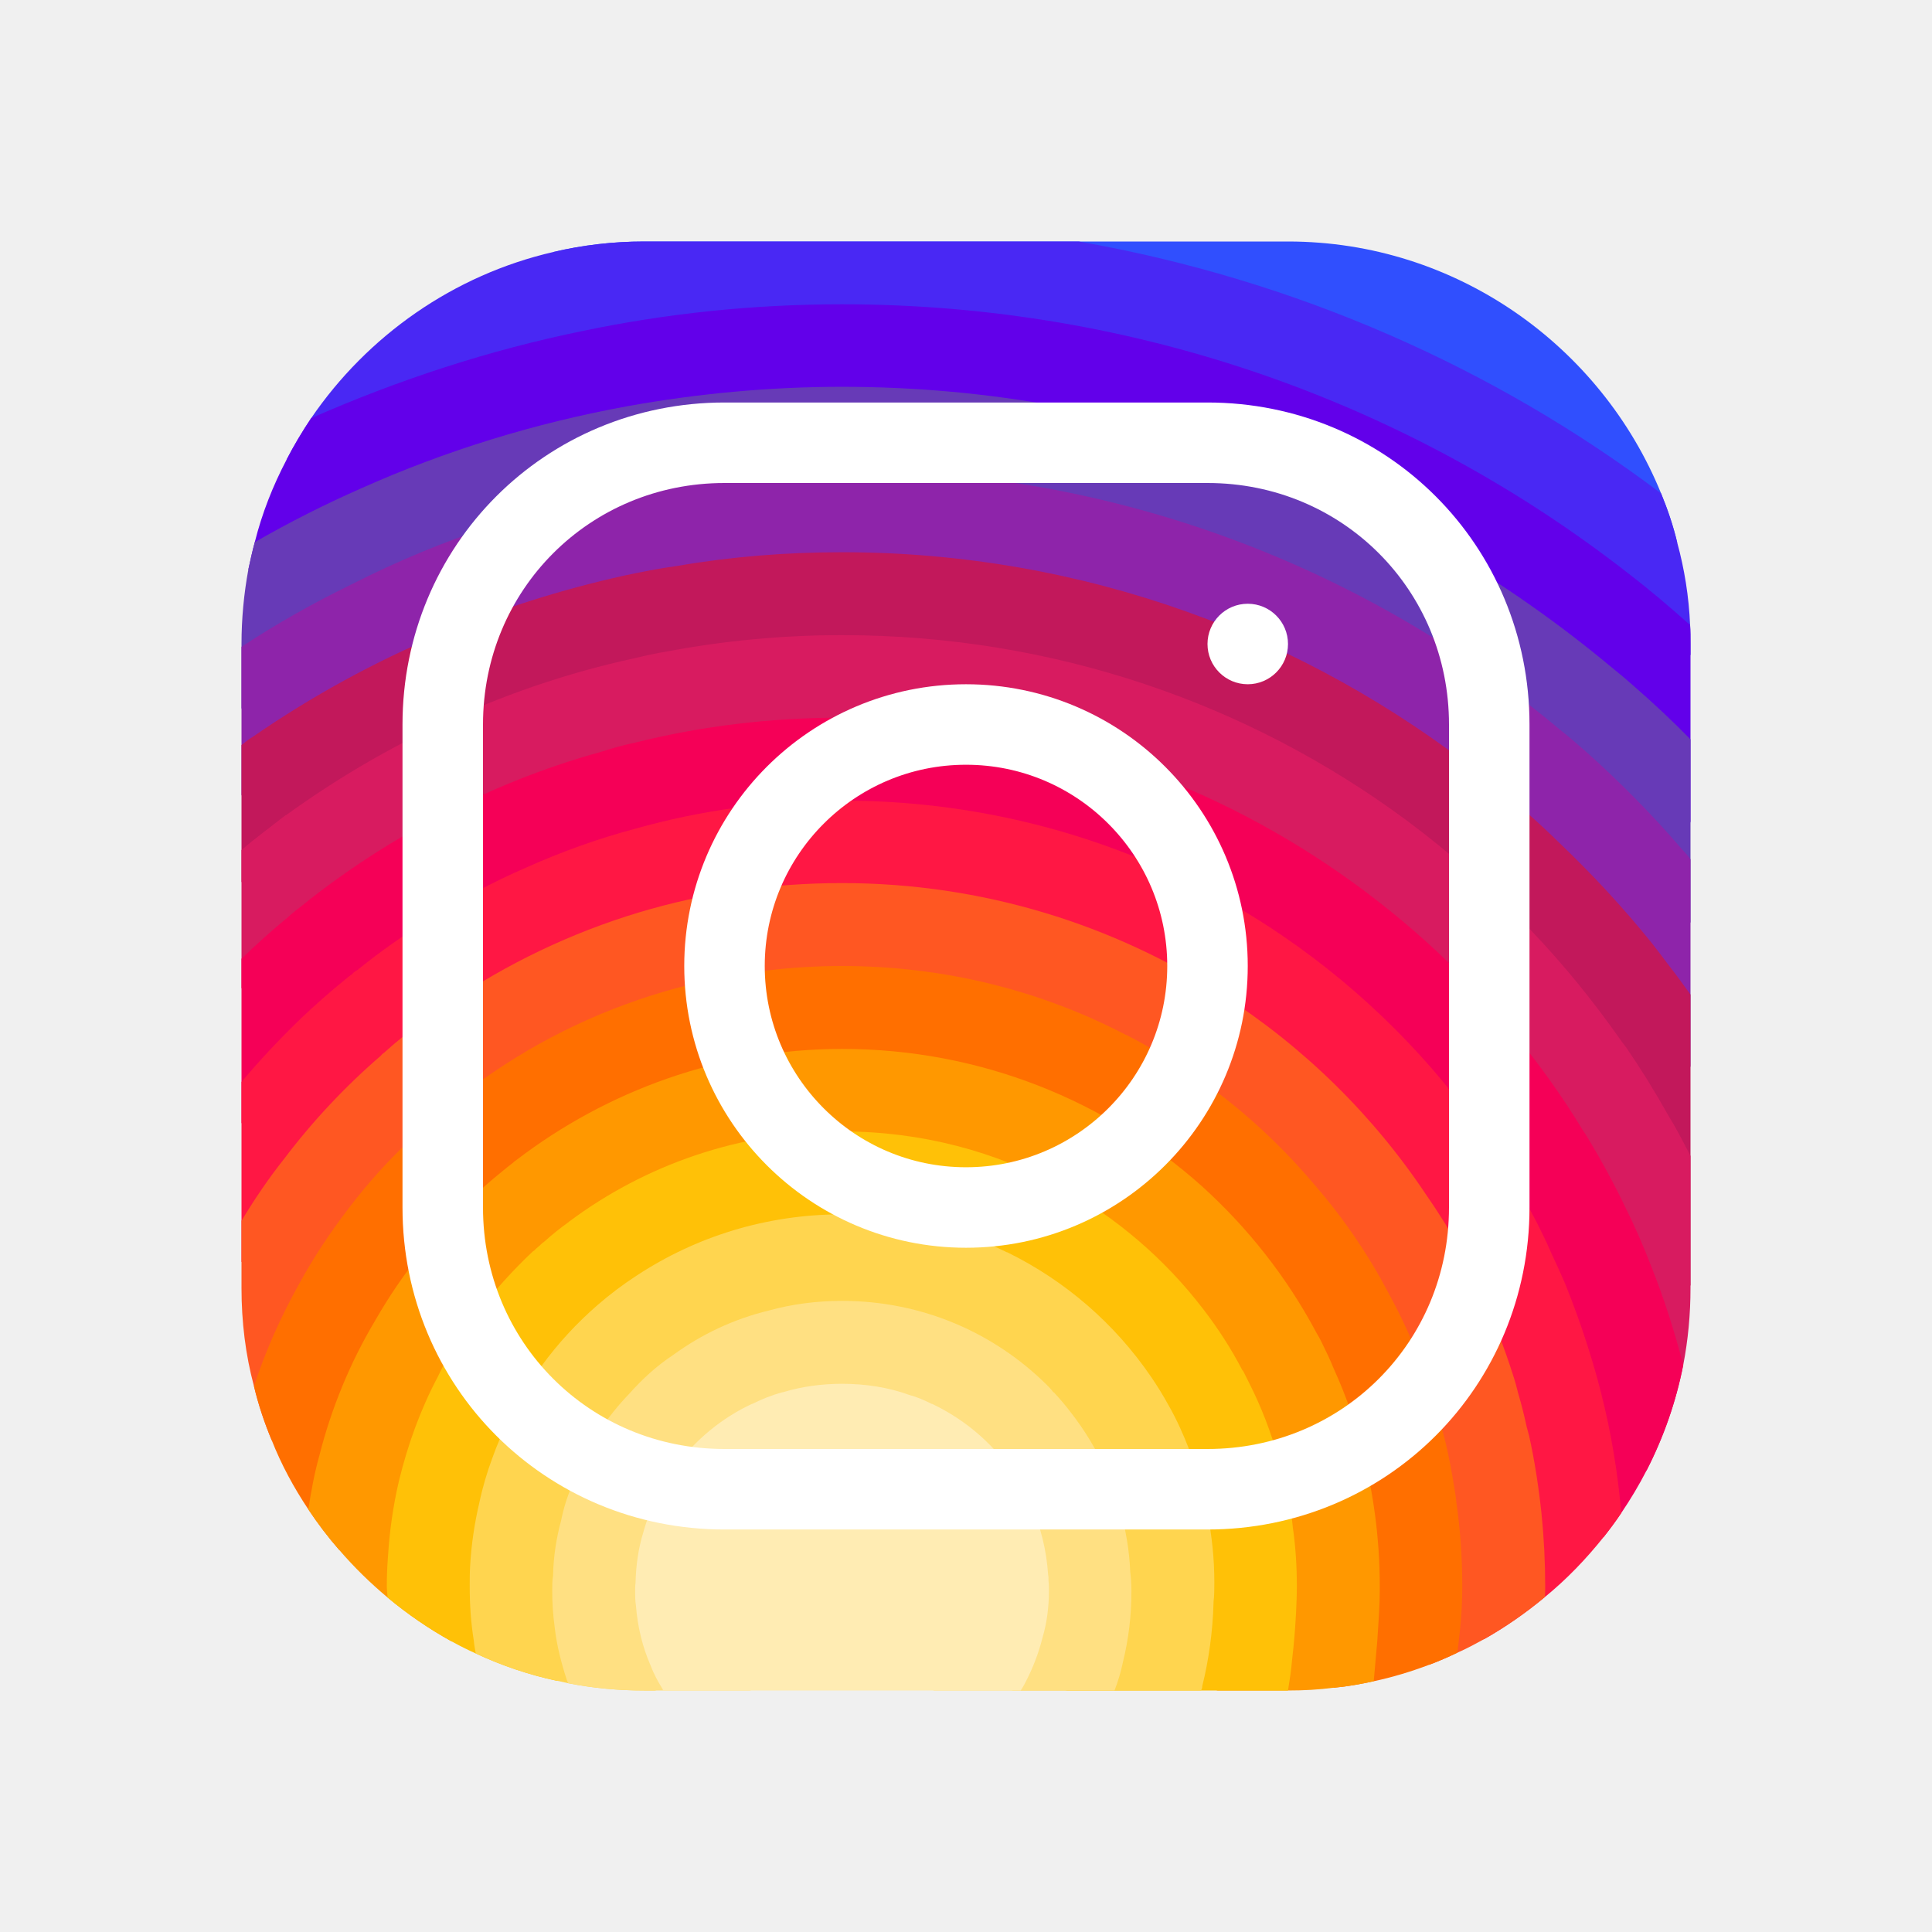
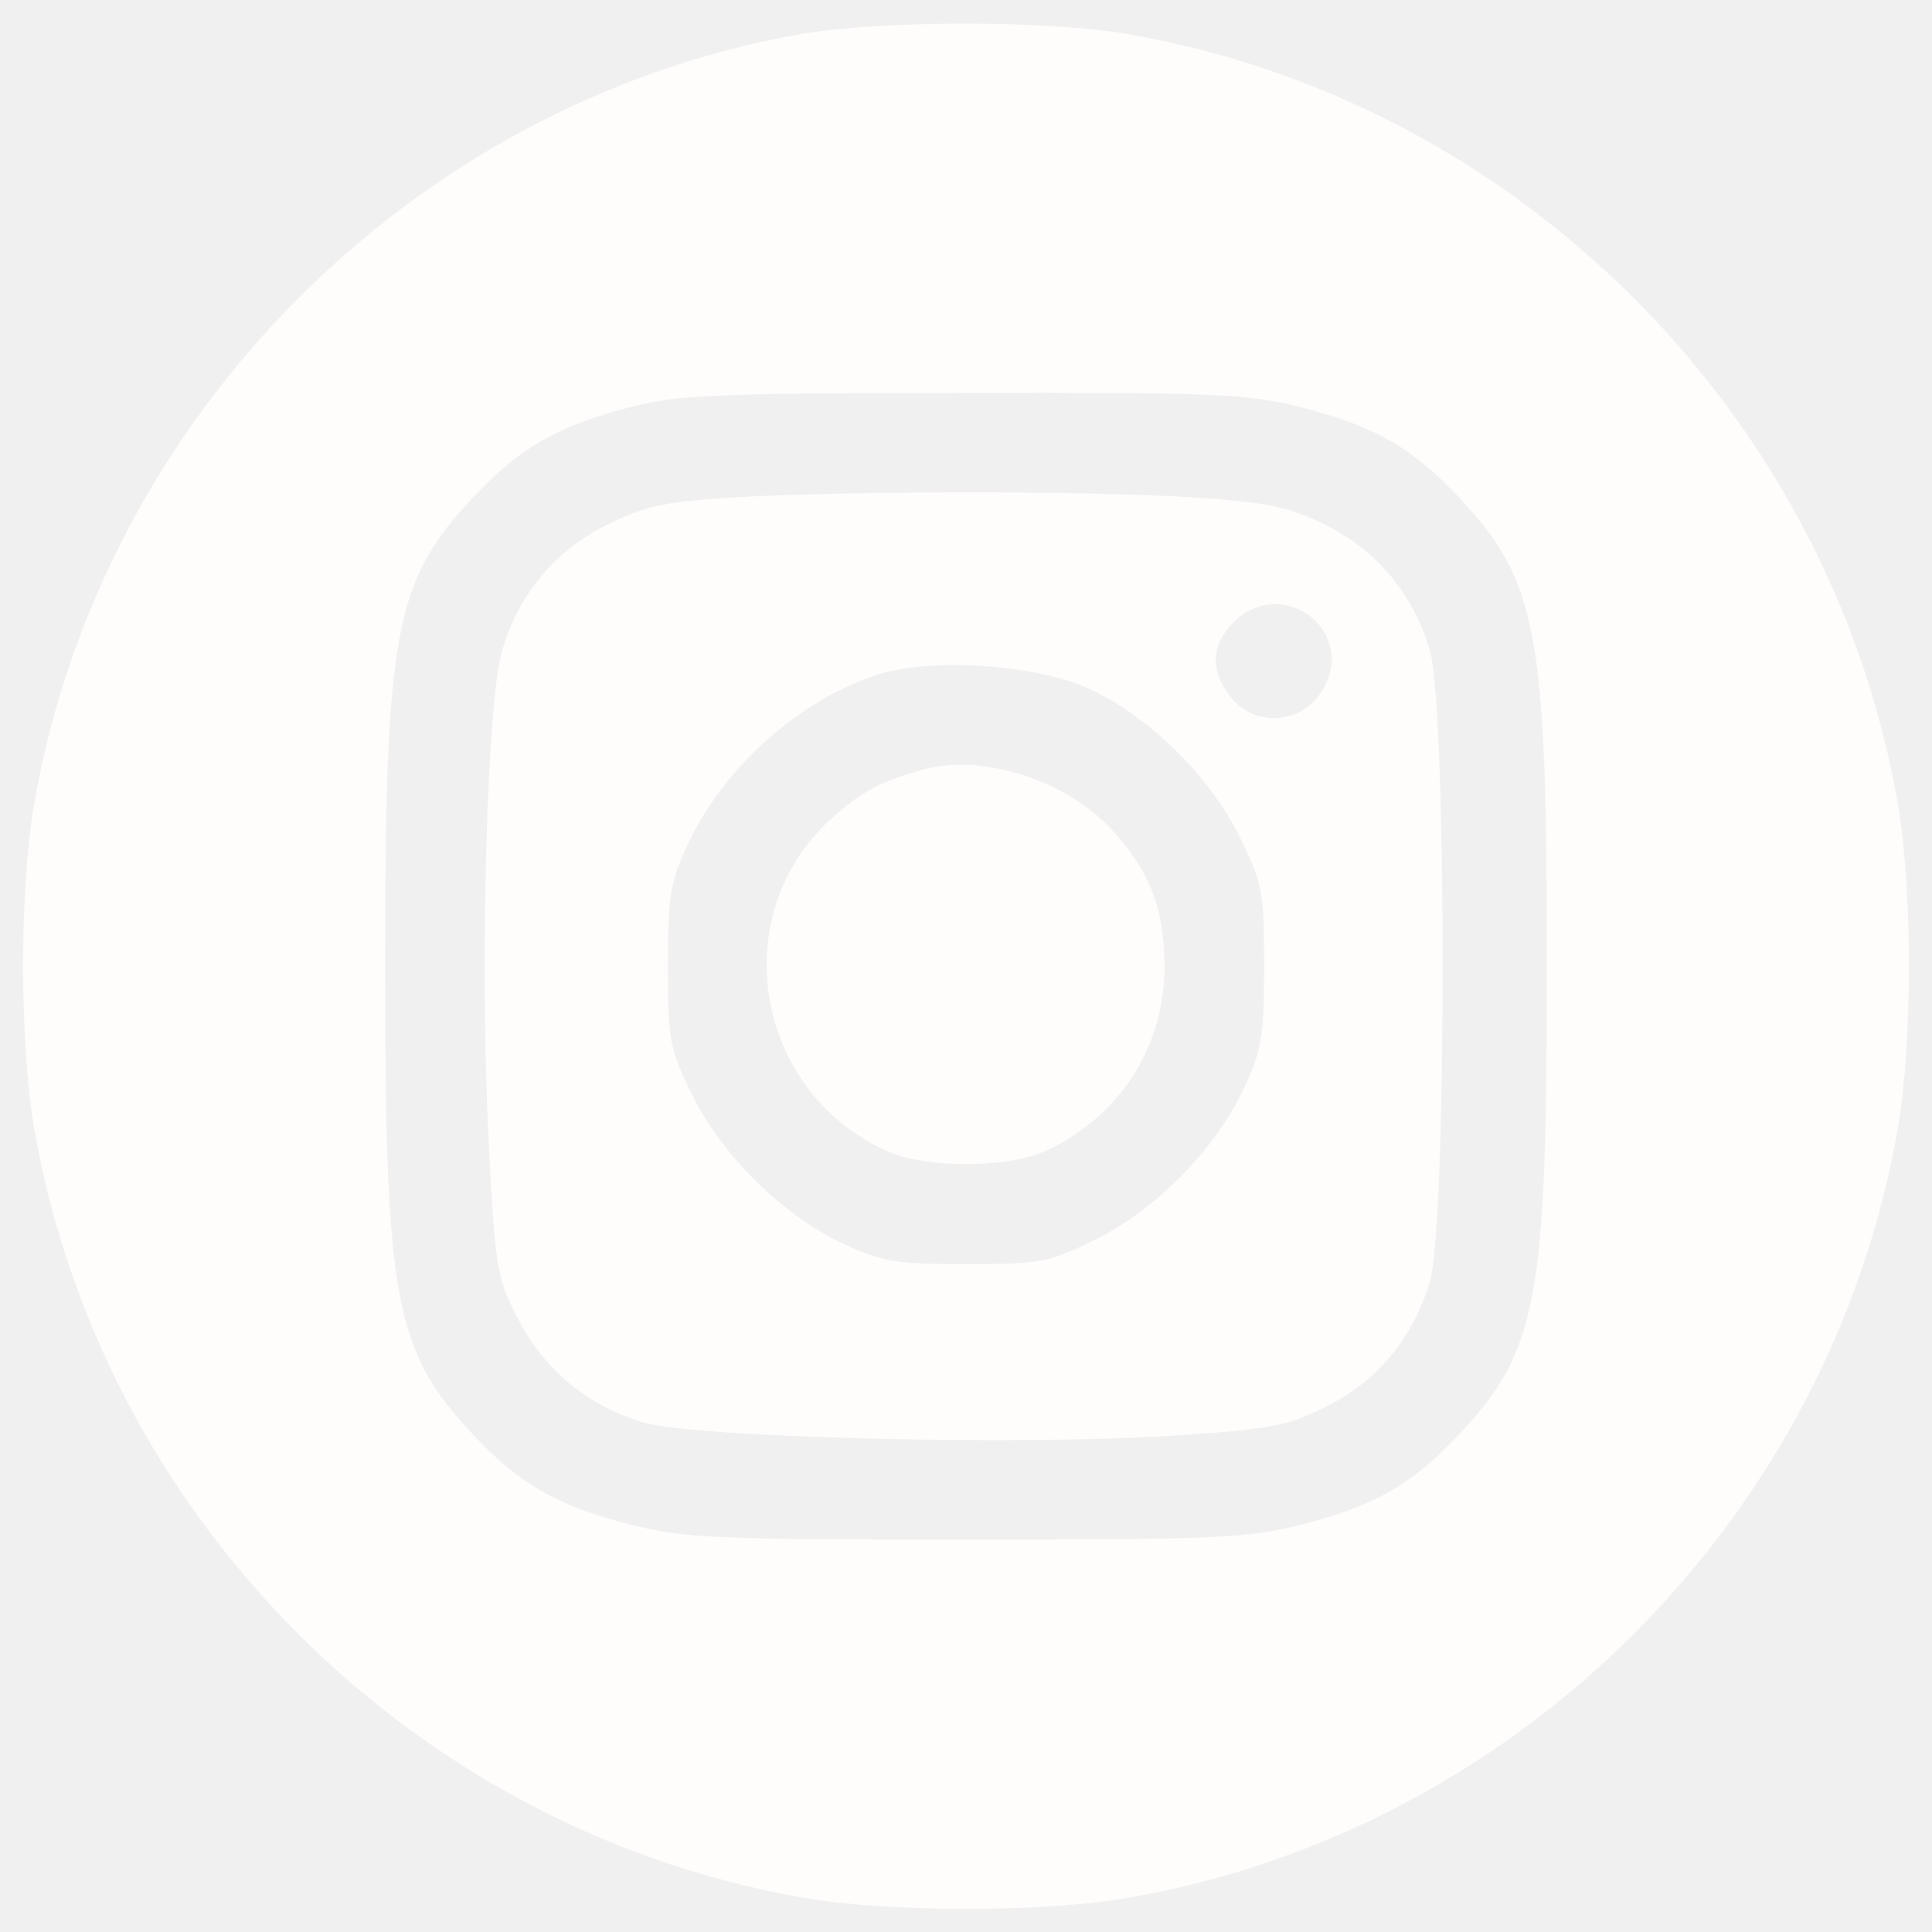
- <svg xmlns="http://www.w3.org/2000/svg" viewBox="0 0 48 48" width="48px" height="48px" fill="#304ffe">
-   <path fill="#304ffe" d="M41.67,13.48c-0.4,0.26-0.97,0.5-1.21,0.77c-0.09,0.09-0.14,0.19-0.12,0.29v1.03l-0.3,1.01l-0.3,1l-0.33,1.1 l-0.68,2.25l-0.66,2.22l-0.5,1.67c0,0.26-0.01,0.52-0.03,0.77c-0.07,0.96-0.27,1.88-0.59,2.74c-0.19,0.53-0.42,1.04-0.7,1.52 c-0.1,0.19-0.22,0.38-0.34,0.56c-0.4,0.63-0.88,1.21-1.41,1.72c-0.41,0.41-0.86,0.79-1.35,1.11c0,0,0,0-0.01,0 c-0.08,0.07-0.17,0.13-0.27,0.18c-0.31,0.21-0.64,0.39-0.98,0.55c-0.23,0.12-0.46,0.22-0.7,0.31c-0.05,0.03-0.11,0.05-0.16,0.07 c-0.57,0.27-1.23,0.45-1.89,0.54c-0.04,0.01-0.07,0.01-0.11,0.02c-0.4,0.07-0.79,0.13-1.19,0.16c-0.18,0.02-0.37,0.03-0.55,0.03 l-0.71-0.04l-3.42-0.18c0-0.01-0.01,0-0.01,0l-1.72-0.09c-0.13,0-0.27,0-0.4-0.01c-0.54-0.02-1.06-0.08-1.58-0.19 c-0.01,0-0.01,0-0.01,0c-0.95-0.18-1.86-0.5-2.71-0.93c-0.47-0.24-0.93-0.51-1.36-0.82c-0.18-0.13-0.35-0.27-0.52-0.42 c-0.48-0.4-0.91-0.83-1.31-1.27c-0.06-0.06-0.11-0.12-0.16-0.18c-0.06-0.06-0.12-0.13-0.17-0.19c-0.38-0.48-0.7-0.97-0.96-1.49 c-0.24-0.46-0.43-0.95-0.58-1.49c-0.06-0.19-0.11-0.37-0.15-0.57c-0.01-0.01-0.02-0.03-0.02-0.05c-0.1-0.41-0.19-0.84-0.24-1.27 c-0.06-0.33-0.09-0.66-0.09-1c-0.02-0.13-0.02-0.27-0.02-0.4l1.91-2.95l1.87-2.88l0.85-1.31l0.77-1.18l0.26-0.41v-1.03 c0.02-0.23,0.03-0.47,0.02-0.69c-0.01-0.7-0.15-1.38-0.38-2.03c-0.22-0.69-0.53-1.34-0.85-1.94c-0.38-0.69-0.78-1.31-1.11-1.87 C14,7.4,13.66,6.73,13.75,6.26C14.47,6.09,15.23,6,16,6h16c4.18,0,7.78,2.6,9.27,6.26C41.43,12.65,41.57,13.06,41.67,13.48z" />
-   <path fill="#4928f4" d="M42,16v0.27l-1.38,0.8l-0.88,0.51l-0.97,0.56l-1.94,1.13l-1.9,1.1l-1.94,1.12l-0.77,0.45 c0,0.48-0.12,0.92-0.34,1.32c-0.31,0.58-0.83,1.06-1.49,1.47c-0.67,0.41-1.49,0.74-2.41,0.98c0,0,0-0.01-0.01,0 c-3.56,0.92-8.42,0.5-10.78-1.26c-0.66-0.49-1.12-1.09-1.32-1.78c-0.06-0.23-0.09-0.48-0.09-0.73v-7.19 c0.01-0.15-0.09-0.3-0.27-0.45c-0.54-0.43-1.81-0.84-3.23-1.25c-1.11-0.31-2.3-0.62-3.3-0.92c-0.79-0.24-1.46-0.48-1.86-0.71 c0.18-0.35,0.39-0.7,0.61-1.03c1.4-2.05,3.54-3.56,6.02-4.13C14.47,6.09,15.23,6,16,6h10.8c5.37,0.94,10.32,3.13,14.47,6.26 c0.16,0.39,0.3,0.8,0.4,1.22c0.18,0.66,0.29,1.34,0.32,2.05C42,15.68,42,15.84,42,16z" />
-   <path fill="#6200ea" d="M42,16v4.41l-0.22,0.68l-0.75,2.33l-0.78,2.4l-0.41,1.28l-0.38,1.19l-0.37,1.13l-0.36,1.12l-0.19,0.59 l-0.25,0.78c0,0.76-0.02,1.43-0.07,2c-0.01,0.06-0.02,0.12-0.02,0.18c-0.06,0.53-0.14,0.98-0.27,1.36 c-0.01,0.06-0.03,0.12-0.05,0.17c-0.26,0.72-0.65,1.18-1.23,1.48c-0.14,0.08-0.3,0.14-0.47,0.2c-0.53,0.18-1.2,0.27-2.02,0.32 c-0.6,0.04-1.29,0.05-2.07,0.05H31.4l-1.19-0.05L30,37.61l-2.17-0.09l-2.2-0.09l-7.25-0.3l-1.88-0.08h-0.26 c-0.78-0.01-1.45-0.06-2.03-0.14c-0.84-0.13-1.49-0.35-1.98-0.68c-0.7-0.45-1.11-1.11-1.35-2.03c-0.06-0.22-0.11-0.45-0.14-0.7 c-0.1-0.58-0.15-1.25-0.18-2c0-0.15,0-0.3-0.01-0.46c-0.01-0.01,0-0.01,0-0.01v-0.58c-0.01-0.29-0.01-0.59-0.01-0.9l0.05-1.61 l0.03-1.15l0.04-1.34v-0.19l0.07-2.46l0.07-2.46l0.07-2.31l0.06-2.27l0.02-0.6c0-0.31-1.05-0.49-2.22-0.64 c-0.93-0.12-1.95-0.23-2.56-0.37c0.05-0.23,0.1-0.46,0.16-0.68c0.18-0.72,0.45-1.4,0.79-2.05c0.18-0.35,0.39-0.7,0.61-1.03 c2.16-0.95,4.41-1.69,6.76-2.17c2.06-0.43,4.21-0.66,6.43-0.66c7.36,0,14.16,2.49,19.54,6.69c0.52,0.4,1.03,0.83,1.53,1.28 C42,15.68,42,15.84,42,16z" />
-   <path fill="#673ab7" d="M42,18.37v4.54l-0.55,1.06l-1.05,2.05l-0.56,1.08l-0.51,0.99l-0.22,0.43c0,0.31,0,0.61-0.02,0.9 c0,0.43-0.02,0.84-0.05,1.22c-0.04,0.45-0.1,0.86-0.16,1.24c-0.15,0.79-0.36,1.47-0.66,2.03c-0.04,0.07-0.08,0.14-0.12,0.2 c-0.11,0.18-0.24,0.35-0.38,0.51c-0.18,0.22-0.38,0.41-0.61,0.57c-0.34,0.26-0.74,0.47-1.2,0.63c-0.57,0.21-1.23,0.35-2.01,0.43 c-0.51,0.05-1.07,0.08-1.68,0.08l-0.42,0.02l-2.08,0.12h-0.01L27.5,36.6l-2.25,0.13l-3.1,0.18l-3.77,0.22l-0.55,0.03 c-0.51,0-0.99-0.03-1.45-0.09c-0.05-0.01-0.09-0.02-0.14-0.02c-0.68-0.11-1.3-0.29-1.86-0.54c-0.68-0.3-1.27-0.7-1.77-1.18 c-0.44-0.43-0.82-0.92-1.13-1.47c-0.07-0.13-0.14-0.25-0.2-0.39c-0.3-0.59-0.54-1.25-0.72-1.97c-0.03-0.12-0.06-0.25-0.08-0.38 c-0.06-0.23-0.11-0.47-0.14-0.72c-0.11-0.64-0.17-1.32-0.2-2.03v-0.01c-0.01-0.29-0.02-0.57-0.02-0.87l-0.49-1.17l-0.07-0.18 L9.5,25.99L8.75,24.2l-0.12-0.29l-0.72-1.73l-0.8-1.93c0,0,0,0-0.01,0L6.29,18.3L6,17.59V16c0-0.63,0.06-1.25,0.17-1.85 c0.05-0.23,0.1-0.46,0.16-0.68c0.85-0.49,1.74-0.94,2.65-1.34c2.08-0.93,4.31-1.62,6.62-2.04c1.72-0.31,3.51-0.48,5.32-0.48 c7.31,0,13.94,2.65,19.12,6.97c0.2,0.16,0.39,0.32,0.58,0.49C41.09,17.48,41.55,17.91,42,18.37z" />
-   <path fill="#8e24aa" d="M42,21.35v5.14l-0.57,1.19l-1.08,2.25l-0.01,0.03c0,0.43-0.02,0.82-0.05,1.17c-0.1,1.15-0.38,1.88-0.84,2.33 c-0.33,0.34-0.74,0.53-1.25,0.63c-0.03,0.01-0.07,0.01-0.1,0.02c-0.16,0.03-0.33,0.05-0.51,0.05c-0.62,0.06-1.35,0.02-2.19-0.04 c-0.09,0-0.19-0.01-0.29-0.02c-0.61-0.04-1.26-0.08-1.98-0.11c-0.39-0.01-0.8-0.02-1.22-0.02h-0.02l-1.01,0.08h-0.01l-2.27,0.16 l-2.59,0.2l-0.38,0.03l-3.03,0.22l-1.57,0.12l-1.55,0.11c-0.27,0-0.53,0-0.79-0.01c0,0-0.01-0.01-0.01,0 c-1.13-0.02-2.14-0.09-3.04-0.26c-0.83-0.14-1.56-0.36-2.18-0.69c-0.64-0.31-1.17-0.75-1.6-1.31c-0.41-0.55-0.71-1.24-0.9-2.07 c0-0.01,0-0.01,0-0.01c-0.14-0.67-0.22-1.45-0.22-2.33l-0.15-0.27L9.7,26.35l-0.13-0.22L9.5,25.99l-0.93-1.65l-0.46-0.83 l-0.58-1.03l-1-1.79L6,19.75v-3.68c0.88-0.58,1.79-1.09,2.73-1.55c1.14-0.58,2.32-1.07,3.55-1.47c1.34-0.44,2.74-0.79,4.17-1.02 c1.45-0.24,2.94-0.36,4.47-0.36c6.8,0,13.04,2.43,17.85,6.47c0.22,0.17,0.43,0.36,0.64,0.54c0.84,0.75,1.64,1.56,2.37,2.41 C41.86,21.18,41.94,21.26,42,21.35z" />
-   <path fill="#c2185b" d="M42,24.71v7.23c-0.24-0.14-0.57-0.31-0.98-0.49c-0.22-0.11-0.47-0.22-0.73-0.32 c-0.38-0.17-0.79-0.33-1.25-0.49c-0.1-0.04-0.2-0.07-0.31-0.1c-0.18-0.07-0.37-0.13-0.56-0.19c-0.59-0.18-1.24-0.35-1.92-0.5 c-0.26-0.05-0.53-0.1-0.8-0.14c-0.87-0.15-1.8-0.24-2.77-0.25c-0.08-0.01-0.17-0.01-0.25-0.01l-2.57,0.02l-3.5,0.02h-0.01 l-7.49,0.06c-2.38,0-3.84,0.57-4.72,0.8c0,0-0.01,0-0.01,0.01c-0.93,0.24-1.22,0.09-1.3-1.54c-0.02-0.45-0.03-1.03-0.03-1.74 l-0.56-0.43l-0.98-0.74l-0.6-0.46l-0.12-0.09L8.88,24.1l-0.25-0.19l-0.52-0.4l-0.96-0.72L6,21.91v-3.4 c0.1-0.08,0.19-0.15,0.29-0.21c1.45-1,3-1.85,4.64-2.54c1.46-0.62,3-1.11,4.58-1.46c0.43-0.09,0.87-0.18,1.32-0.24 c1.33-0.23,2.7-0.34,4.09-0.34c6.01,0,11.53,2.09,15.91,5.55c0.66,0.52,1.3,1.07,1.9,1.66c0.82,0.78,1.59,1.61,2.3,2.49 c0.14,0.18,0.28,0.36,0.42,0.55C41.64,24.21,41.82,24.46,42,24.71z" />
-   <path fill="#d81b60" d="M42,28.72V32c0,0.65-0.06,1.29-0.18,1.91c-0.18,0.92-0.49,1.8-0.91,2.62c-0.22,0.05-0.47,0.05-0.75,0.01 c-0.63-0.11-1.37-0.44-2.17-0.87c-0.04-0.01-0.08-0.03-0.11-0.05c-0.25-0.13-0.51-0.27-0.77-0.43c-0.53-0.29-1.09-0.61-1.65-0.91 c-0.12-0.06-0.24-0.12-0.35-0.18c-0.64-0.33-1.3-0.63-1.96-0.86c0,0,0,0-0.01,0c-0.14-0.05-0.29-0.1-0.44-0.14 c-0.57-0.16-1.15-0.26-1.71-0.26l-1.1-0.32l-4.87-1.41c0,0,0,0-0.01,0l-2.99-0.87h-0.01l-1.3-0.38c-3.76,0-6.07,1.6-7.19,0.99 c-0.44-0.23-0.7-0.81-0.79-1.95c-0.03-0.32-0.04-0.68-0.04-1.1l-1.17-0.57l-0.05-0.02h-0.01l-0.84-0.42L9.7,26.35l-0.07-0.03 l-0.17-0.09L7.5,25.28L6,24.55v-3.43c0.17-0.15,0.35-0.29,0.53-0.43c0.19-0.15,0.38-0.29,0.57-0.44c0.01,0,0.01,0,0.01,0 c1.18-0.85,2.43-1.6,3.76-2.22c1.55-0.74,3.2-1.31,4.91-1.68c0.25-0.06,0.51-0.12,0.77-0.16c1.42-0.27,2.88-0.41,4.37-0.41 c5.27,0,10.11,1.71,14.01,4.59c1.13,0.84,2.18,1.77,3.14,2.78c0.79,0.83,1.52,1.73,2.18,2.67c0.05,0.07,0.1,0.14,0.15,0.2 c0.37,0.54,0.71,1.09,1.03,1.66C41.64,28.02,41.82,28.37,42,28.72z" />
-   <path fill="#f50057" d="M41.82,33.91c-0.18,0.92-0.49,1.8-0.91,2.62c-0.19,0.37-0.4,0.72-0.63,1.06c-0.14,0.21-0.29,0.41-0.44,0.6 c-0.36-0.14-0.89-0.34-1.54-0.56c0,0,0,0,0-0.01c-0.49-0.17-1.05-0.35-1.65-0.52c-0.17-0.05-0.34-0.1-0.52-0.15 c-0.71-0.19-1.45-0.36-2.17-0.46c-0.6-0.1-1.19-0.16-1.74-0.16l-0.46-0.13h-0.01l-2.42-0.7l-1.49-0.43l-1.66-0.48h-0.01l-0.54-0.15 l-6.53-1.88l-1.88-0.54l-1.4-0.33l-2.28-0.54l-0.28-0.07c0,0,0,0-0.01,0l-2.29-0.53c0-0.01,0-0.01,0-0.01l-0.41-0.09l-0.21-0.05 l-1.67-0.39l-0.19-0.05l-1.42-1.17L6,27.9v-4.08c0.37-0.36,0.75-0.7,1.15-1.03c0.12-0.11,0.25-0.21,0.38-0.31 c0.12-0.1,0.25-0.2,0.38-0.3c0.91-0.69,1.87-1.31,2.89-1.84c1.3-0.7,2.68-1.26,4.13-1.66c0.28-0.09,0.56-0.17,0.85-0.23 c1.64-0.41,3.36-0.62,5.14-0.62c4.47,0,8.63,1.35,12.07,3.66c1.71,1.15,3.25,2.53,4.55,4.1c0.66,0.79,1.26,1.62,1.79,2.5 c0.05,0.07,0.09,0.13,0.13,0.2c0.32,0.53,0.62,1.08,0.89,1.64c0.25,0.5,0.47,1,0.67,1.52C41.34,32.25,41.6,33.07,41.82,33.91z" />
-   <path fill="#ff1744" d="M40.28,37.59c-0.14,0.21-0.29,0.41-0.44,0.6c-0.44,0.55-0.92,1.05-1.46,1.49c-0.47,0.39-0.97,0.74-1.5,1.04 c-0.2-0.05-0.4-0.11-0.61-0.19c-0.66-0.23-1.35-0.61-1.99-1.01c-0.96-0.61-1.79-1.27-2.16-1.57c-0.14-0.12-0.21-0.18-0.21-0.18 l-1.7-0.15L30,37.6l-2.2-0.19l-2.28-0.2l-3.37-0.3l-5.34-0.47l-0.02-0.01l-1.88-0.91l-1.9-0.92l-1.53-0.74l-0.33-0.16l-0.41-0.2 l-1.42-0.69L7.43,31.9l-0.59-0.29L6,31.35v-4.47c0.47-0.56,0.97-1.09,1.5-1.6c0.34-0.32,0.7-0.64,1.07-0.94 c0.06-0.05,0.12-0.1,0.18-0.14c0.04-0.05,0.09-0.08,0.13-0.1c0.59-0.48,1.21-0.91,1.85-1.3c0.74-0.47,1.52-0.89,2.33-1.24 c0.87-0.39,1.78-0.72,2.72-0.97c1.63-0.46,3.36-0.7,5.14-0.7c4.08,0,7.85,1.24,10.96,3.37c1.99,1.36,3.71,3.08,5.07,5.07 c0.45,0.64,0.85,1.32,1.22,2.02c0.13,0.26,0.26,0.52,0.37,0.78c0.12,0.25,0.23,0.5,0.34,0.75c0.21,0.52,0.4,1.04,0.57,1.58 c0.32,1,0.56,2.02,0.71,3.08C40.21,36.89,40.25,37.24,40.28,37.59z" />
-   <path fill="#ff5722" d="M38.39,39.42c0,0.08,0,0.17-0.01,0.26c-0.47,0.39-0.97,0.74-1.5,1.04c-0.22,0.12-0.44,0.24-0.67,0.34 c-0.23,0.11-0.46,0.21-0.7,0.3c-0.34-0.18-0.8-0.4-1.29-0.61c-0.69-0.31-1.44-0.59-2.02-0.68c-0.14-0.03-0.27-0.04-0.39-0.04 l-1.64-0.21h-0.02l-2.04-0.27l-2.06-0.27l-0.96-0.12l-7.56-0.98c-0.49,0-1.01-0.03-1.55-0.1c-0.66-0.06-1.35-0.16-2.04-0.3 c-0.68-0.12-1.37-0.28-2.03-0.45c-0.69-0.16-1.37-0.35-2-0.53c-0.73-0.22-1.41-0.43-1.98-0.62c-0.47-0.15-0.87-0.29-1.18-0.4 c-0.18-0.43-0.33-0.88-0.44-1.34C6.1,33.66,6,32.84,6,32v-1.67c0.32-0.53,0.67-1.05,1.06-1.54c0.71-0.94,1.52-1.8,2.4-2.56 c0.03-0.04,0.07-0.07,0.1-0.09l0.01-0.01c0.31-0.28,0.63-0.53,0.97-0.77c0.04-0.04,0.08-0.07,0.12-0.1 c0.16-0.12,0.33-0.24,0.51-0.35c1.43-0.97,3.01-1.73,4.7-2.24c1.6-0.48,3.29-0.73,5.05-0.73c3.49,0,6.75,1.03,9.47,2.79 c2.01,1.29,3.74,2.99,5.06,4.98c0.16,0.23,0.31,0.46,0.46,0.7c0.69,1.17,1.26,2.43,1.68,3.75c0.05,0.15,0.09,0.3,0.13,0.46 c0.08,0.27,0.15,0.55,0.21,0.83c0.02,0.07,0.04,0.14,0.06,0.22c0.14,0.63,0.24,1.29,0.31,1.95c0,0.01,0,0.01,0,0.01 C38.36,38.22,38.39,38.82,38.39,39.42z" />
-   <path fill="#ff6f00" d="M36.33,39.42c0,0.35-0.02,0.73-0.06,1.11c-0.02,0.18-0.04,0.36-0.06,0.53c-0.23,0.11-0.46,0.21-0.7,0.3 c-0.45,0.17-0.91,0.31-1.38,0.41c-0.32,0.07-0.65,0.13-0.98,0.16h-0.01c-0.31-0.19-0.67-0.42-1.04-0.68 c-0.67-0.47-1.37-1-1.93-1.43c-0.01-0.01-0.01-0.01-0.02-0.02c-0.59-0.45-1.01-0.79-1.01-0.79l-1.06,0.04l-2.04,0.07l-0.95,0.04 l-3.82,0.14l-3.23,0.12c-0.21,0.01-0.46,0.01-0.77,0h-0.01c-0.42-0.01-0.92-0.04-1.47-0.09c-0.64-0.05-1.34-0.11-2.05-0.18 c-0.69-0.08-1.39-0.16-2.06-0.24c-0.74-0.08-1.44-0.17-2.04-0.25c-0.47-0.06-0.88-0.11-1.21-0.15c-0.28-0.32-0.53-0.65-0.77-1.01 c-0.36-0.54-0.67-1.11-0.91-1.72c-0.18-0.43-0.33-0.88-0.44-1.34c0.29-0.89,0.67-1.73,1.12-2.54c0.36-0.66,0.78-1.29,1.24-1.89 c0.45-0.59,0.94-1.14,1.47-1.64v-0.01c0.15-0.15,0.3-0.29,0.45-0.42c0.28-0.26,0.57-0.5,0.87-0.73h0.01 c0.01-0.02,0.02-0.02,0.03-0.03c0.24-0.19,0.49-0.36,0.74-0.53c1.48-1.01,3.15-1.76,4.95-2.2c1.19-0.29,2.44-0.45,3.73-0.45 c2.54,0,4.94,0.61,7.05,1.71h0.01c1.81,0.93,3.41,2.21,4.7,3.75c0.71,0.82,1.32,1.72,1.82,2.67c0.35,0.64,0.65,1.31,0.9,1.99 c0.02,0.06,0.04,0.11,0.06,0.16c0.17,0.5,0.32,1.02,0.45,1.54c0.09,0.37,0.16,0.75,0.22,1.13c0.02,0.12,0.04,0.23,0.05,0.35 C36.28,37.99,36.33,38.7,36.33,39.42z" />
-   <path fill="#ff9800" d="M34.28,39.42v0.1c0,0.34-0.03,0.77-0.06,1.23c-0.03,0.34-0.06,0.69-0.09,1.02c-0.32,0.07-0.65,0.13-0.98,0.16 h-0.01C32.76,41.98,32.39,42,32,42h-1.75l-0.38-0.11l-1.97-0.6l-2-0.6l-4.63-1.39l-2-0.6c0,0-0.83,0.33-2,0.72h-0.01 c-0.45,0.15-0.94,0.31-1.46,0.47c-0.65,0.19-1.34,0.38-2.02,0.53c-0.7,0.16-1.39,0.28-2.01,0.33c-0.19,0.02-0.38,0.03-0.55,0.03 c-0.56-0.31-1.1-0.68-1.59-1.09c-0.43-0.36-0.83-0.75-1.2-1.18c-0.28-0.32-0.53-0.65-0.77-1.01c0.07-0.45,0.15-0.89,0.27-1.32 c0.3-1.19,0.77-2.33,1.39-3.37c0.34-0.59,0.72-1.16,1.16-1.69c0.01-0.03,0.04-0.06,0.07-0.08c-0.01-0.01,0-0.01,0-0.01 c0.13-0.17,0.27-0.33,0.41-0.48c0-0.01,0-0.01,0-0.01c0.41-0.44,0.83-0.86,1.29-1.25c0.16-0.13,0.31-0.26,0.48-0.39 c0.03-0.03,0.06-0.05,0.1-0.08c2.25-1.72,5.06-2.76,8.09-2.76c3.44,0,6.57,1.29,8.94,3.41c1.14,1.03,2.11,2.26,2.84,3.63 c0.06,0.1,0.12,0.21,0.17,0.32c0.09,0.18,0.18,0.37,0.26,0.57c0.33,0.72,0.59,1.48,0.77,2.26c0.02,0.08,0.04,0.16,0.06,0.24 c0.08,0.37,0.15,0.75,0.2,1.13C34.24,38.21,34.28,38.81,34.28,39.42z" />
-   <path fill="#ffc107" d="M32.22,39.42c0,0.2-0.01,0.42-0.02,0.65c-0.02,0.37-0.05,0.77-0.1,1.18c-0.02,0.25-0.06,0.5-0.1,0.75h-5.48 l-1.06-0.17l-4.14-0.66l-0.59-0.09l-1.35-0.22c-0.59,0-1.87,0.26-3.22,0.51c-0.71,0.13-1.43,0.27-2.08,0.36 c-0.08,0.01-0.16,0.02-0.23,0.03h-0.01c-0.7-0.15-1.38-0.38-2.02-0.68c-0.2-0.09-0.4-0.19-0.6-0.3c-0.56-0.31-1.1-0.68-1.59-1.09 c-0.01-0.12-0.02-0.22-0.02-0.27c0-0.26,0.01-0.51,0.03-0.76c0.04-0.64,0.13-1.26,0.27-1.86c0.22-0.91,0.54-1.79,0.97-2.6 c0.08-0.17,0.17-0.34,0.27-0.5c0.04-0.08,0.09-0.15,0.13-0.23c0.18-0.29,0.38-0.57,0.58-0.85c0.42-0.55,0.89-1.07,1.39-1.54 c0.01,0,0.01,0,0.01,0c0.04-0.04,0.08-0.08,0.12-0.11c0.05-0.04,0.09-0.09,0.14-0.12c0.2-0.18,0.4-0.34,0.61-0.49 c0-0.01,0.01-0.01,0.01-0.01c1.89-1.41,4.23-2.24,6.78-2.24c1.98,0,3.82,0.5,5.43,1.38h0.01c1.38,0.76,2.58,1.79,3.53,3.03 c0.37,0.48,0.7,0.99,0.98,1.53h0.01c0.05,0.1,0.1,0.2,0.15,0.3c0.3,0.59,0.54,1.21,0.72,1.85h0.01c0.01,0.05,0.03,0.1,0.04,0.15 c0.12,0.43,0.22,0.87,0.29,1.32c0.01,0.09,0.02,0.19,0.03,0.28C32.19,38.43,32.22,38.92,32.22,39.42z" />
-   <path fill="#ffd54f" d="M30.17,39.31c0,0.16,0,0.33-0.02,0.49v0.01c0,0.01,0,0.01,0,0.01c-0.02,0.72-0.12,1.43-0.28,2.07 c0,0.04-0.01,0.07-0.03,0.11h-4.67l-3.85-0.83l-0.51-0.11l-0.08,0.02l-4.27,0.88L16.27,42H16c-0.64,0-1.27-0.06-1.88-0.18 c-0.09-0.02-0.18-0.04-0.27-0.06h-0.01c-0.7-0.15-1.38-0.38-2.02-0.68c-0.02-0.11-0.04-0.22-0.05-0.33 c-0.07-0.43-0.1-0.88-0.1-1.33c0-0.17,0-0.34,0.01-0.51c0.03-0.54,0.11-1.07,0.23-1.58c0.08-0.38,0.19-0.75,0.32-1.1 c0.11-0.31,0.24-0.61,0.38-0.9c0.12-0.25,0.26-0.49,0.4-0.73c0.14-0.23,0.29-0.45,0.45-0.67c0.4-0.55,0.87-1.06,1.39-1.51 c0.3-0.26,0.63-0.51,0.97-0.73c1.46-0.96,3.21-1.52,5.1-1.52c0.37,0,0.73,0.02,1.08,0.07h0.02c1.07,0.12,2.07,0.42,2.99,0.87 c0.01,0,0.01,0,0.01,0c1.45,0.71,2.68,1.78,3.58,3.1c0.15,0.22,0.3,0.46,0.43,0.7c0.11,0.19,0.21,0.39,0.3,0.59 c0.14,0.31,0.27,0.64,0.38,0.97h0.01c0.11,0.37,0.21,0.74,0.28,1.13v0.01C30.11,38.16,30.17,38.73,30.17,39.31z" />
-   <path fill="#ffe082" d="M28.11,39.52v0.03c0,0.59-0.07,1.17-0.21,1.74c-0.05,0.24-0.12,0.48-0.21,0.71h-4.48l-2.29-0.63L18.63,42H16 c-0.64,0-1.27-0.06-1.88-0.18c-0.02-0.03-0.03-0.06-0.04-0.09c-0.14-0.43-0.25-0.86-0.3-1.31c-0.04-0.29-0.06-0.59-0.06-0.9 c0-0.12,0-0.25,0.02-0.37c0.01-0.47,0.08-0.93,0.2-1.37c0.06-0.3,0.15-0.59,0.27-0.87c0.04-0.14,0.1-0.27,0.17-0.4 c0.15-0.34,0.33-0.67,0.53-0.99c0.22-0.32,0.46-0.62,0.73-0.9c0.32-0.36,0.68-0.69,1.09-0.96c0.7-0.51,1.5-0.89,2.37-1.1 c0.58-0.16,1.19-0.24,1.82-0.24c2,0,3.79,0.8,5.09,2.09c0.05,0.05,0.11,0.11,0.16,0.18h0.01c0.14,0.15,0.27,0.3,0.4,0.47 c0.37,0.47,0.68,0.98,0.92,1.54c0.12,0.26,0.22,0.53,0.3,0.81c0.01,0.04,0.02,0.07,0.03,0.11c0.14,0.49,0.23,1,0.25,1.53 C28.1,39.2,28.11,39.36,28.11,39.52z" />
-   <path fill="#ffecb3" d="M26.06,39.52c0,0.41-0.05,0.8-0.16,1.17c-0.1,0.4-0.25,0.78-0.44,1.14c-0.03,0.06-0.1,0.17-0.1,0.17h-8.88 c-0.01-0.01-0.02-0.03-0.02-0.04c-0.12-0.19-0.22-0.38-0.3-0.59c-0.2-0.46-0.32-0.96-0.36-1.48c-0.02-0.12-0.02-0.25-0.02-0.37 c0-0.06,0-0.13,0.01-0.19c0.01-0.44,0.07-0.86,0.19-1.25c0.1-0.36,0.23-0.69,0.4-1.01c0,0,0.01-0.01,0.01-0.02 c0.12-0.21,0.25-0.42,0.4-0.62c0.49-0.66,1.14-1.2,1.89-1.55c0.01,0,0.01,0,0.01,0c0.24-0.12,0.49-0.22,0.75-0.29c0,0,0,0,0.01,0 c0.46-0.14,0.96-0.21,1.47-0.21c0.59,0,1.16,0.09,1.68,0.28c0.19,0.05,0.37,0.13,0.55,0.22c0,0,0,0,0.01,0 c0.86,0.41,1.59,1.05,2.09,1.85c0.1,0.15,0.19,0.31,0.27,0.48c0.04,0.07,0.08,0.15,0.11,0.22c0.23,0.52,0.37,1.09,0.41,1.69 c0.01,0.05,0.01,0.1,0.01,0.16C26.06,39.36,26.06,39.44,26.06,39.52z" />
-   <g>
-     <path fill="none" stroke="#fff" stroke-linecap="round" stroke-linejoin="round" stroke-miterlimit="10" stroke-width="2" d="M30,11H18c-3.9,0-7,3.1-7,7v12c0,3.9,3.1,7,7,7h12c3.9,0,7-3.1,7-7V18C37,14.1,33.9,11,30,11z" />
-     <circle cx="31" cy="16" r="1" fill="#fff" />
-   </g>
-   <g>
-     <circle cx="24" cy="24" r="6" fill="none" stroke="#fff" stroke-linecap="round" stroke-linejoin="round" stroke-miterlimit="10" stroke-width="2" />
-   </g>
+ <svg xmlns="http://www.w3.org/2000/svg" width="256" height="256" viewBox="0 0 256 256" version="1.1">
+   <path d="M 105.597 4.607 C 54.577 13.820, 13.470 55.225, 4.548 106.385 C 2.564 117.762, 2.564 138.238, 4.548 149.615 C 13.538 201.168, 54.832 242.462, 106.385 251.452 C 117.762 253.436, 138.238 253.436, 149.615 251.452 C 201.168 242.462, 242.462 201.168, 251.452 149.615 C 253.436 138.238, 253.436 117.762, 251.452 106.385 C 242.462 54.832, 201.168 13.538, 149.615 4.548 C 138.593 2.626, 116.402 2.655, 105.597 4.607 M 83.100 54.048 C 73.826 56.477, 68.734 59.439, 62.645 65.949 C 52.270 77.040, 51.035 83.641, 51.035 128 C 51.035 172.359, 52.270 178.960, 62.645 190.051 C 68.822 196.655, 73.837 199.529, 83.496 201.999 C 90.623 203.822, 94.587 204, 128 204 C 161.413 204, 165.377 203.822, 172.504 201.999 C 182.163 199.529, 187.178 196.655, 193.355 190.051 C 203.730 178.960, 204.965 172.359, 204.965 128 C 204.965 83.641, 203.730 77.040, 193.355 65.949 C 187.178 59.345, 182.163 56.471, 172.504 54.001 C 165.346 52.170, 161.521 52.005, 127.590 52.055 C 94.219 52.105, 89.758 52.304, 83.100 54.048 M 96.398 65.960 C 88.013 66.497, 85.293 67.108, 80.398 69.553 C 73.473 73.013, 68.773 78.659, 66.530 86.211 C 64.508 93.020, 63.555 127.802, 64.748 151.219 C 65.601 167.957, 65.814 169.255, 68.586 174.676 C 72.065 181.477, 77.878 186.292, 85.258 188.484 C 92.010 190.489, 134.794 191.564, 155.211 190.241 C 168.381 189.387, 170.529 188.984, 175.711 186.394 C 182.525 182.987, 187.242 177.292, 189.474 169.774 C 191.717 162.223, 191.717 93.777, 189.474 86.226 C 187.241 78.705, 182.526 73.013, 175.705 69.603 C 170.769 67.136, 168.175 66.590, 158.205 65.917 C 144.612 65.001, 111.023 65.024, 96.398 65.960 M 163.455 82.455 C 160.455 85.454, 160.323 88.870, 163.073 92.365 C 166.423 96.624, 172.972 95.889, 175.516 90.969 C 179.538 83.192, 169.677 76.232, 163.455 82.455 M 116.286 89.394 C 105.872 92.788, 95.925 101.658, 91.180 111.782 C 88.805 116.848, 88.500 118.699, 88.500 128.021 C 88.500 137.859, 88.710 138.968, 91.734 145.110 C 95.681 153.128, 103.726 161.045, 111.747 164.804 C 116.853 167.197, 118.684 167.500, 128.021 167.500 C 137.859 167.500, 138.968 167.290, 145.110 164.266 C 153.128 160.319, 161.045 152.274, 164.804 144.253 C 167.197 139.147, 167.500 137.316, 167.500 127.979 C 167.500 118.141, 167.290 117.032, 164.266 110.890 C 160.303 102.839, 152.233 94.918, 144.253 91.243 C 137.300 88.042, 123.279 87.115, 116.286 89.394 M 122.500 101.928 C 116.804 103.483, 114.090 104.923, 110.149 108.485 C 95.976 121.289, 100.019 144.827, 117.728 152.613 C 122.677 154.789, 133.323 154.789, 138.272 152.613 C 148.171 148.261, 154.358 138.762, 154.304 128 C 154.266 120.412, 152.415 115.572, 147.448 110.074 C 141.498 103.488, 130.246 99.814, 122.500 101.928" stroke="none" fill="#fffcfc" fill-rule="evenodd" />
+   <path d="" stroke="none" fill="#fcfcfc" fill-rule="evenodd" />
</svg>
